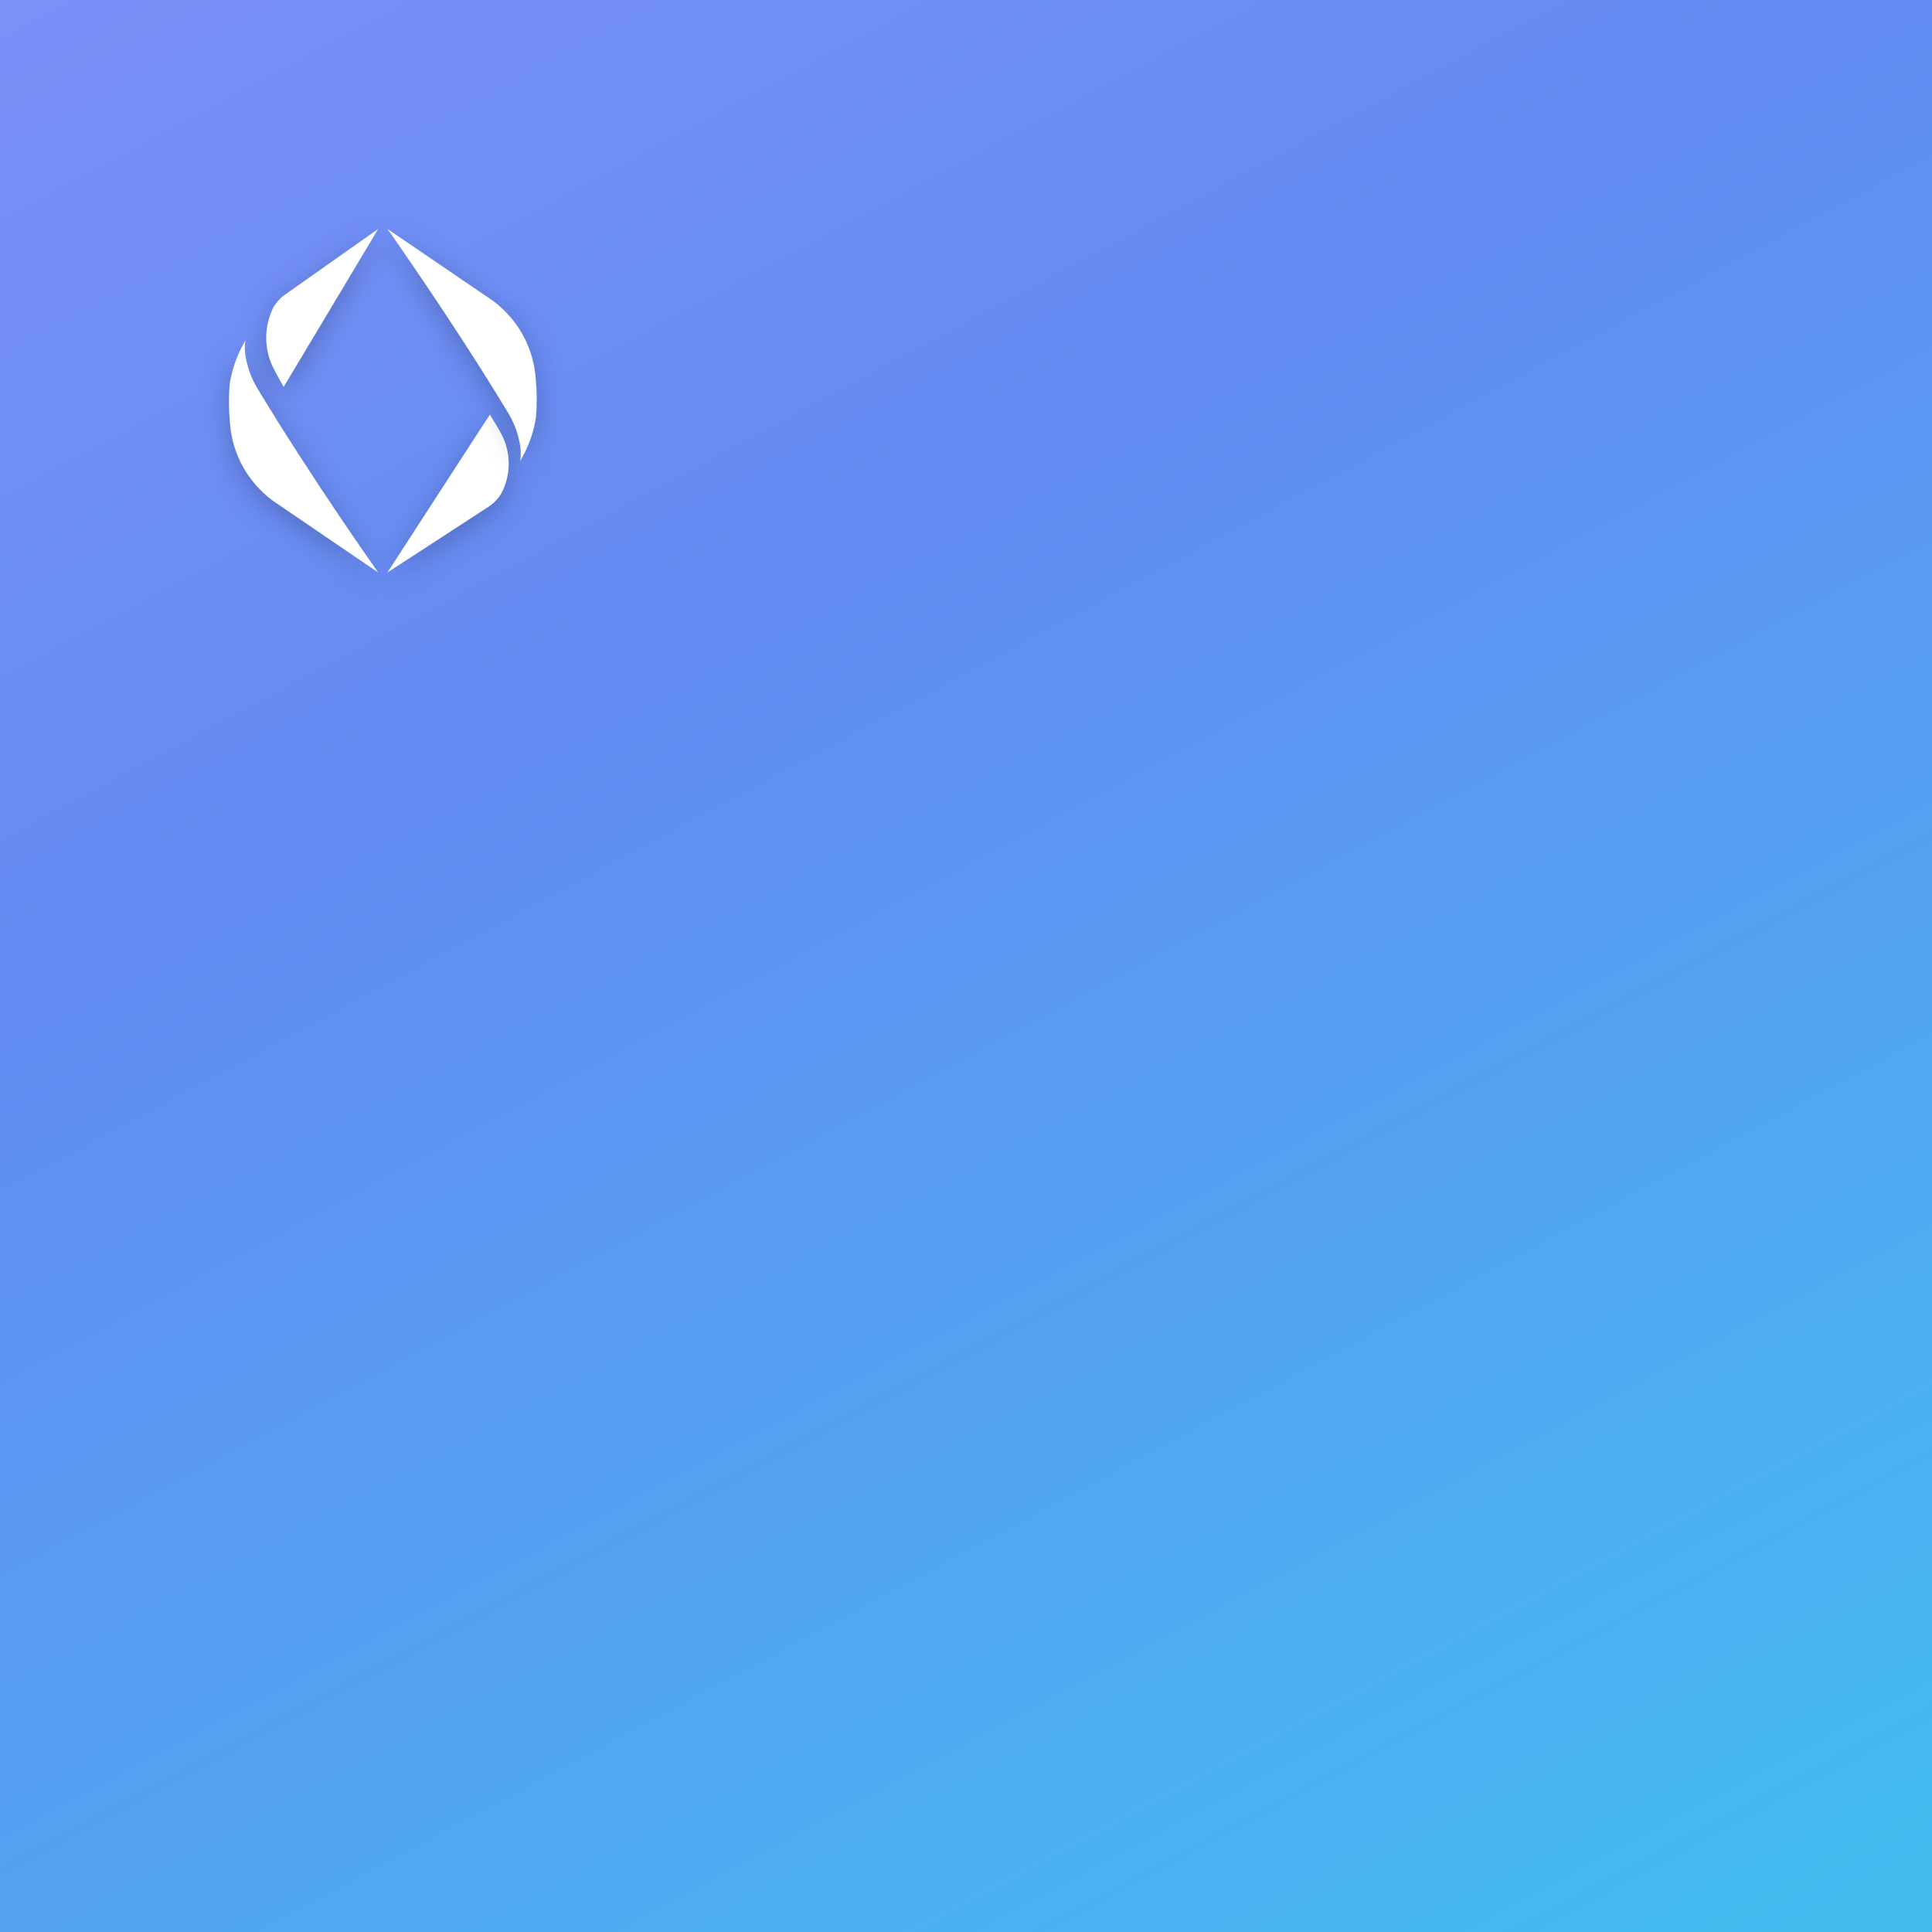
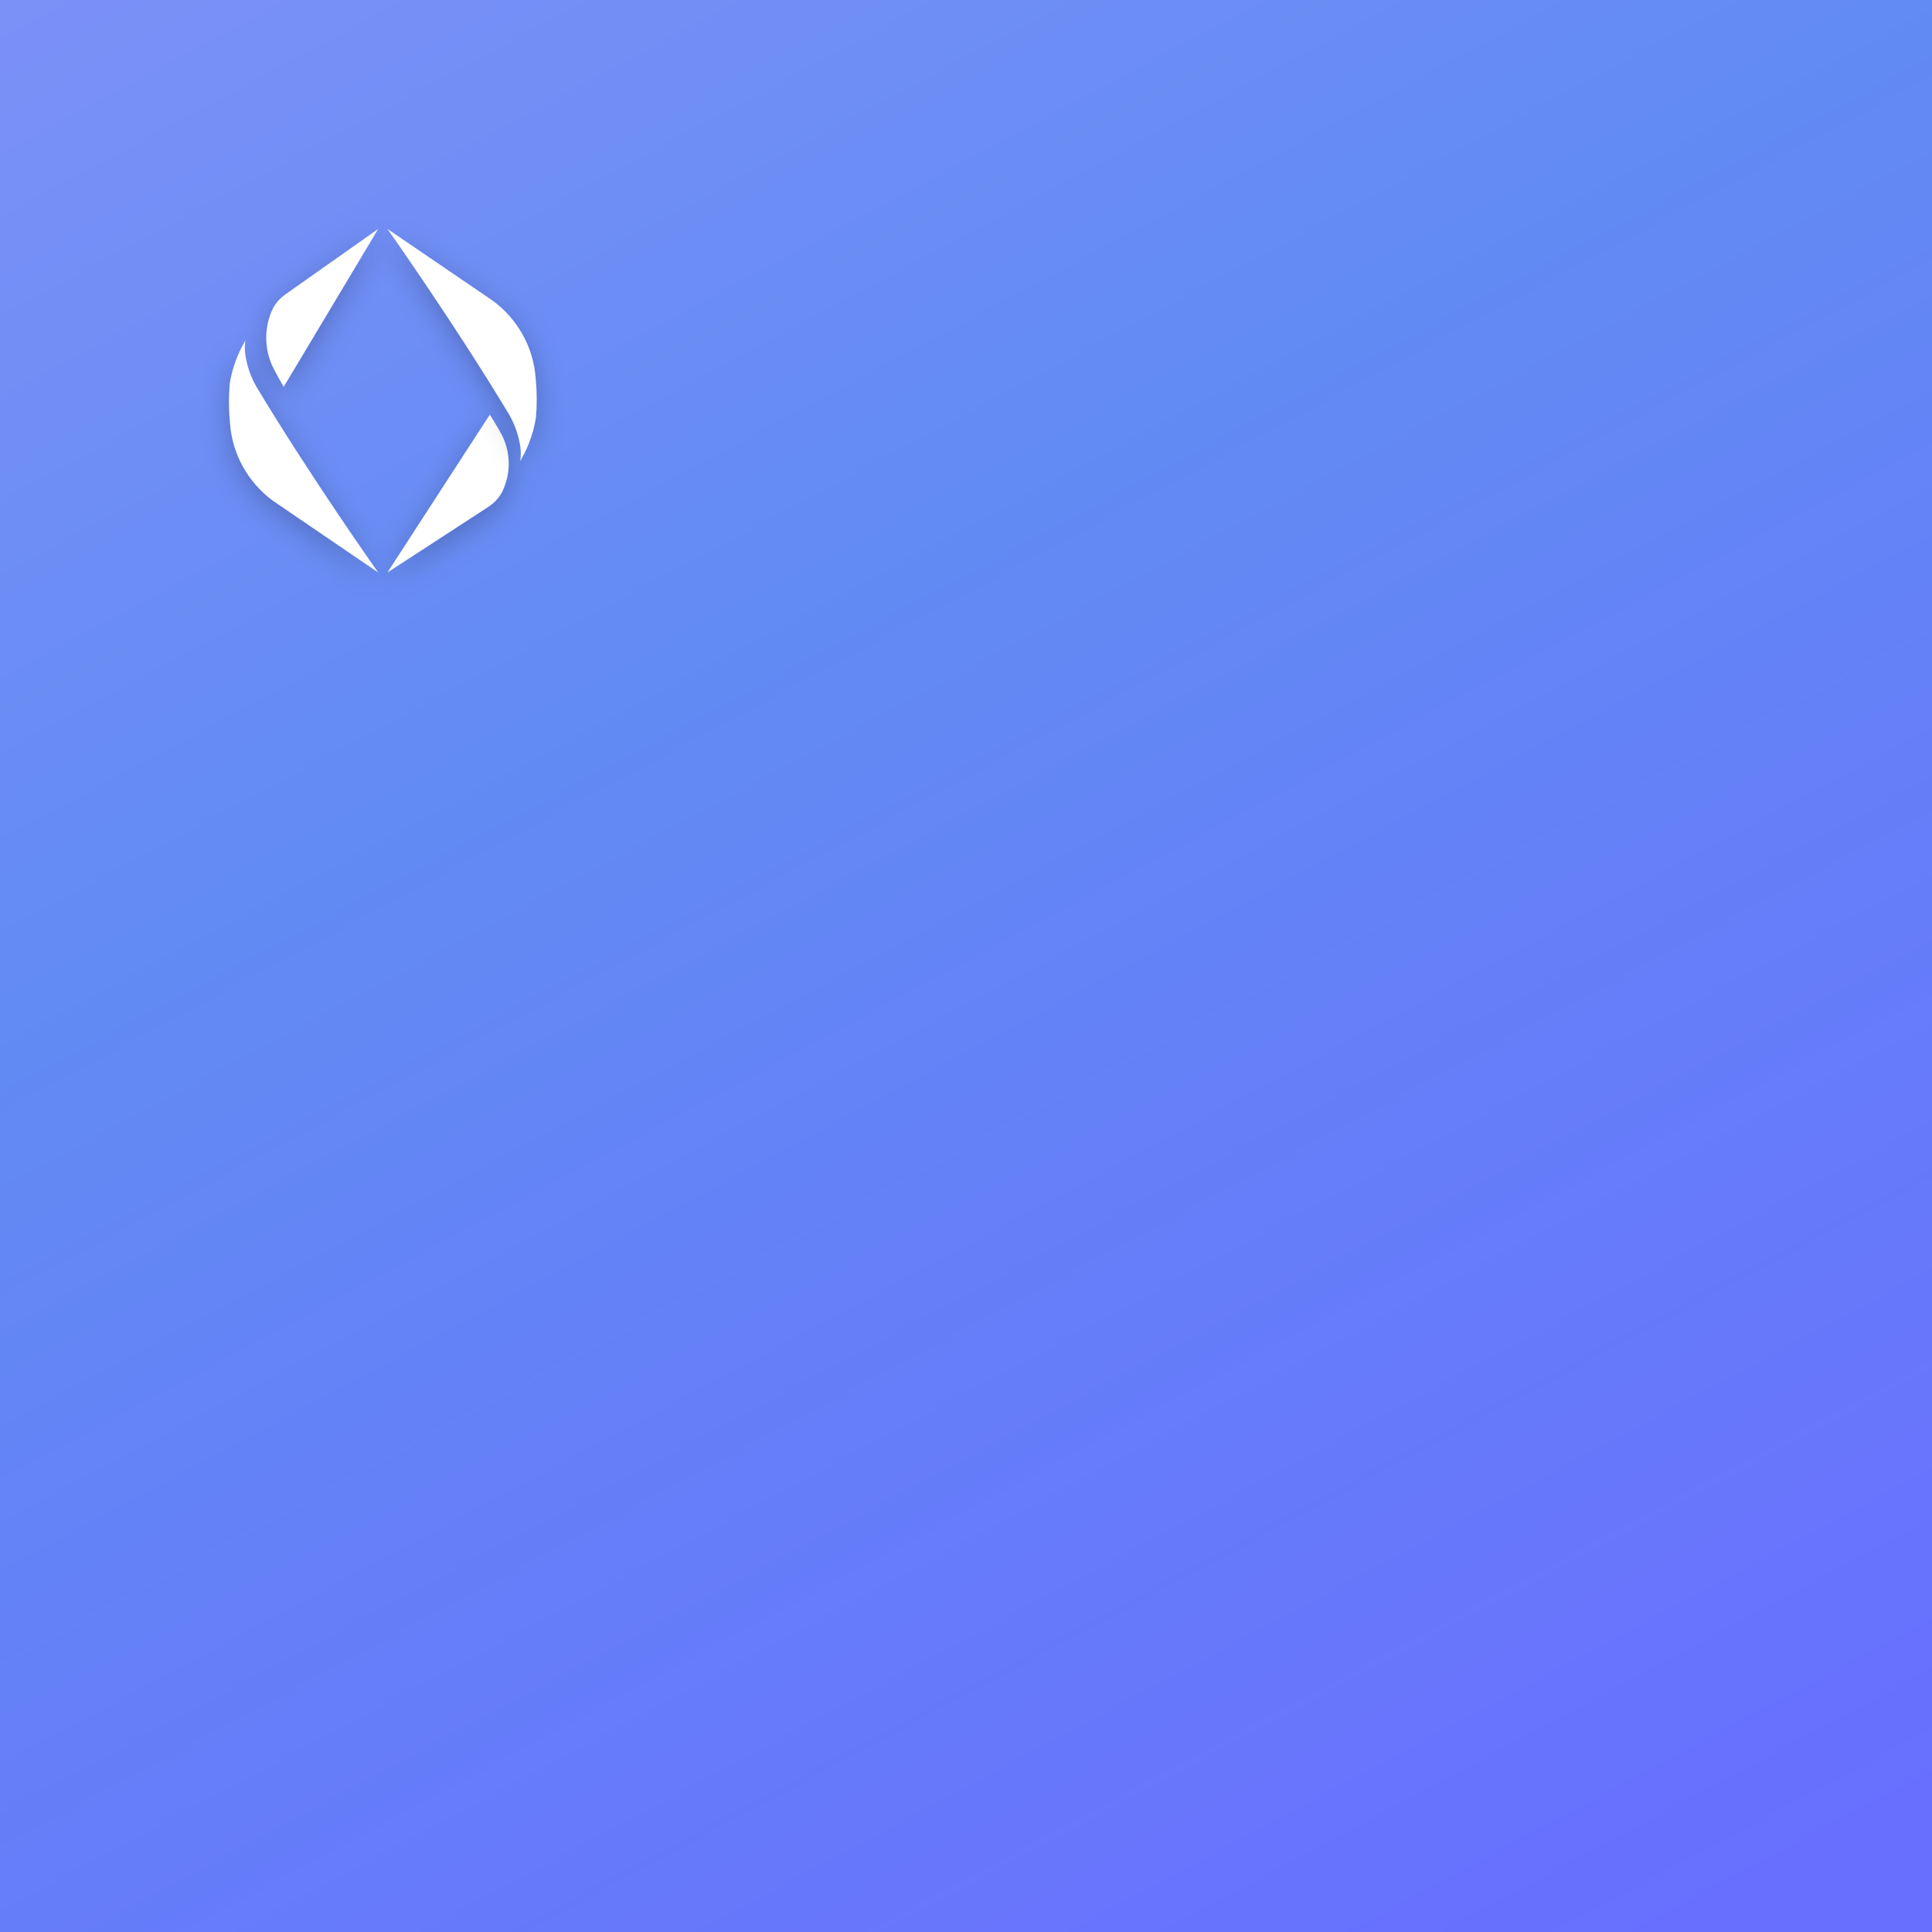
<svg xmlns="http://www.w3.org/2000/svg" width="270" height="270" viewBox="0 0 270 270" fill="none">
  <rect width="270" height="270" fill="url(#paint0_linear)" />
  <defs>
    <filter id="dropShadow" color-interpolation-filters="sRGB" filterUnits="userSpaceOnUse" height="270" width="270">
      <feDropShadow dx="0" dy="1" stdDeviation="2" flood-opacity="0.225" width="200%" height="200%" />
    </filter>
  </defs>
  <path d="M38.04 51.087C38.501 52.084 39.644 54.054 39.644 54.054L52.848 32L39.961 41.092C39.193 41.61 38.563 42.31 38.126 43.132C37.539 44.372 37.227 45.726 37.212 47.1C37.197 48.474 37.48 49.835 38.04 51.087Z" fill="white" filter="url(#dropShadow)" />
  <path d="M32.152 59.167C32.302 61.277 32.912 63.331 33.941 65.192C34.969 67.053 36.392 68.677 38.115 69.957L52.849 80C52.849 80 43.63 67.013 35.855 54.09C35.068 52.725 34.538 51.232 34.293 49.684C34.184 48.982 34.184 48.269 34.293 47.568C34.09 47.935 33.696 48.687 33.696 48.687C32.908 50.259 32.371 51.939 32.104 53.67C31.951 55.5 31.967 57.34 32.152 59.167Z" fill="white" filter="url(#dropShadow)" />
  <path d="M70.193 60.913C69.693 59.916 68.456 57.946 68.456 57.946L54.151 80L68.112 70.914C68.944 70.396 69.626 69.696 70.099 68.874C70.736 67.633 71.074 66.278 71.09 64.903C71.106 63.528 70.8 62.166 70.193 60.913Z" fill="white" filter="url(#dropShadow)" />
  <path d="M74.851 52.833C74.701 50.723 74.091 48.669 73.062 46.808C72.034 44.947 70.611 43.323 68.888 42.043L54.151 32C54.151 32 63.365 44.987 71.148 57.91C71.933 59.276 72.46 60.768 72.704 62.316C72.813 63.018 72.813 63.731 72.704 64.432C72.907 64.065 73.301 63.313 73.301 63.313C74.089 61.741 74.626 60.061 74.893 58.33C75.049 56.5 75.034 54.66 74.851 52.833Z" fill="white" filter="url(#dropShadow)" />
  <defs>
    <style>
        text {
          font-family: Satoshi, Noto Color Emoji, Apple Color Emoji, sans-serif;
          font-style: normal;
          font-variant-numeric: tabular-nums;
          font-weight: bold;
          font-variant-ligatures: none;
          font-family: 'Satoshi', sans-serif;
          font-feature-settings: "ss01" on, "ss03" on;
          -moz-font-feature-settings: "ss01" on, "ss03" on;
          line-height: 34px;
        }
      </style>
    <linearGradient id="paint0_linear" x1="190.5" y1="302" x2="-64" y2="-172.5" gradientUnits="userSpaceOnUse">
-       <stop stop-color="#44BCF0" />
+       <stop stop-color="rgba(99, 105, 255, 0.96)" />
      <stop offset="0.428" stop-color="#628BF3" />
      <stop offset="1" stop-color="#A099FF" />
    </linearGradient>
    <linearGradient id="paint1_linear" x1="0" y1="0" x2="269.553" y2="285.527" gradientUnits="userSpaceOnUse">
-       <stop stop-color="#EB9E9E" />
+       <stop stop-color="rgba(127, 255, 225, 1)" />
      <stop offset="1" stop-color="#992222" />
    </linearGradient>
  </defs>
</svg>
